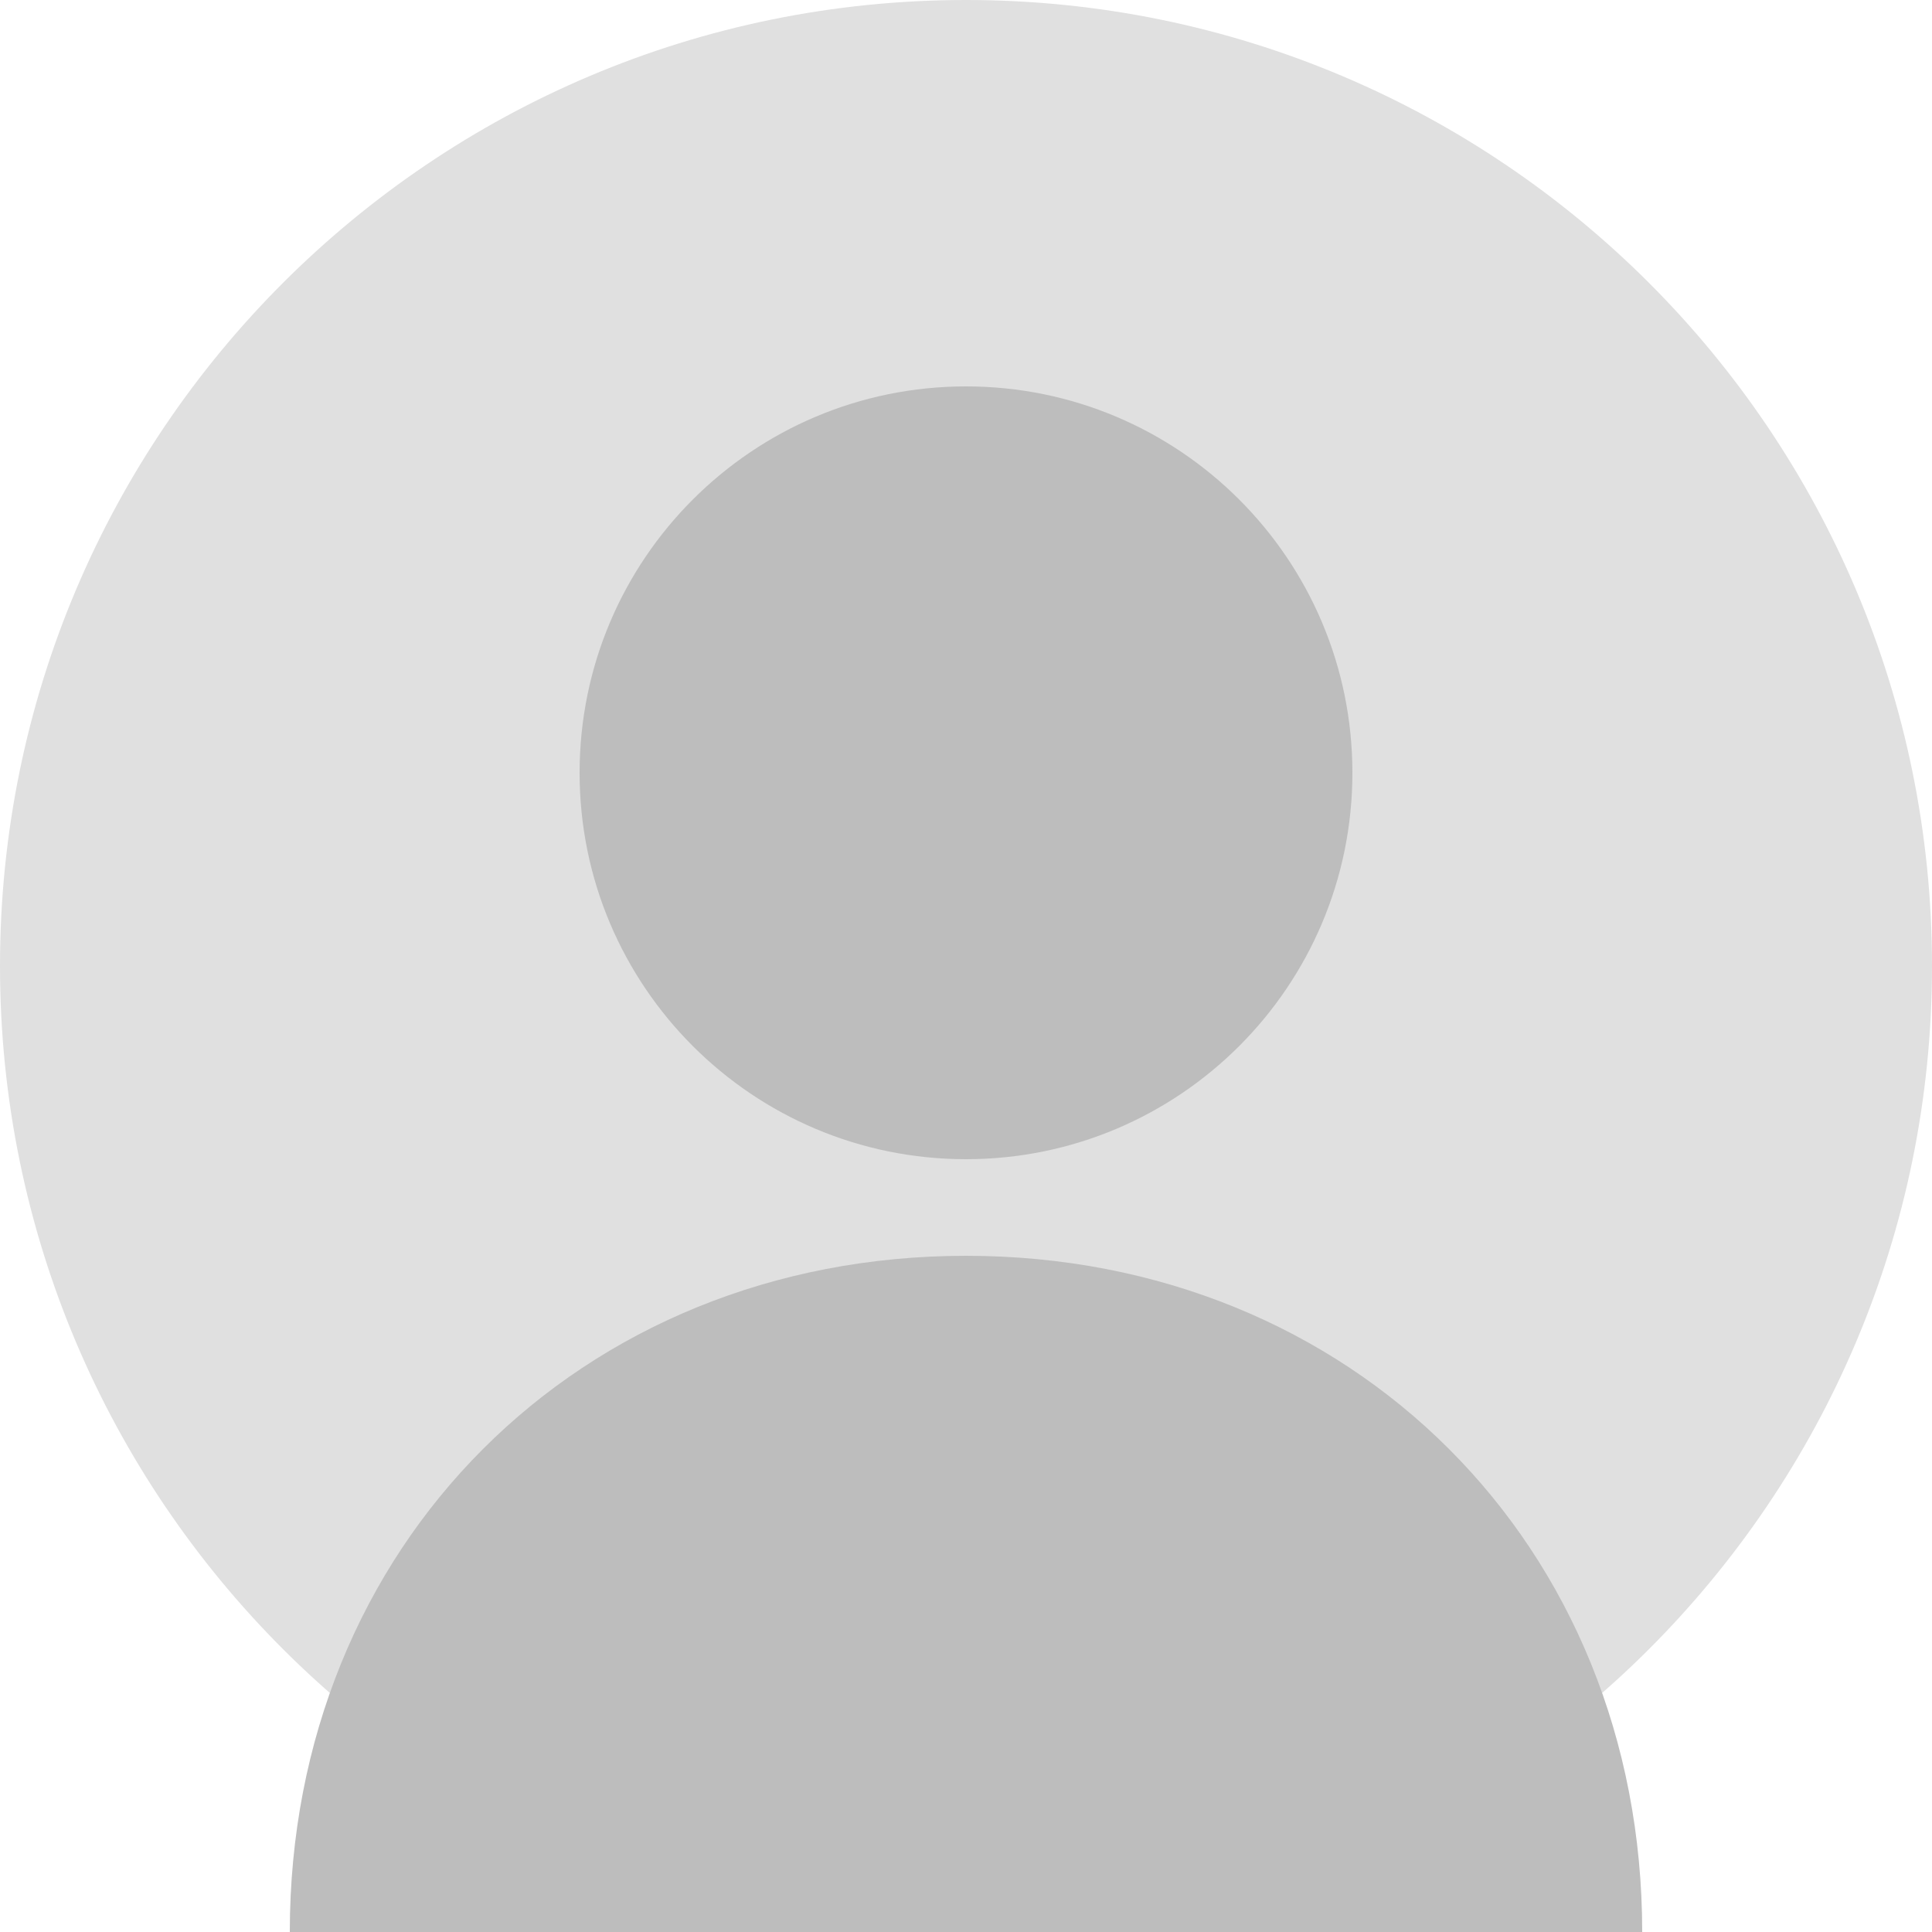
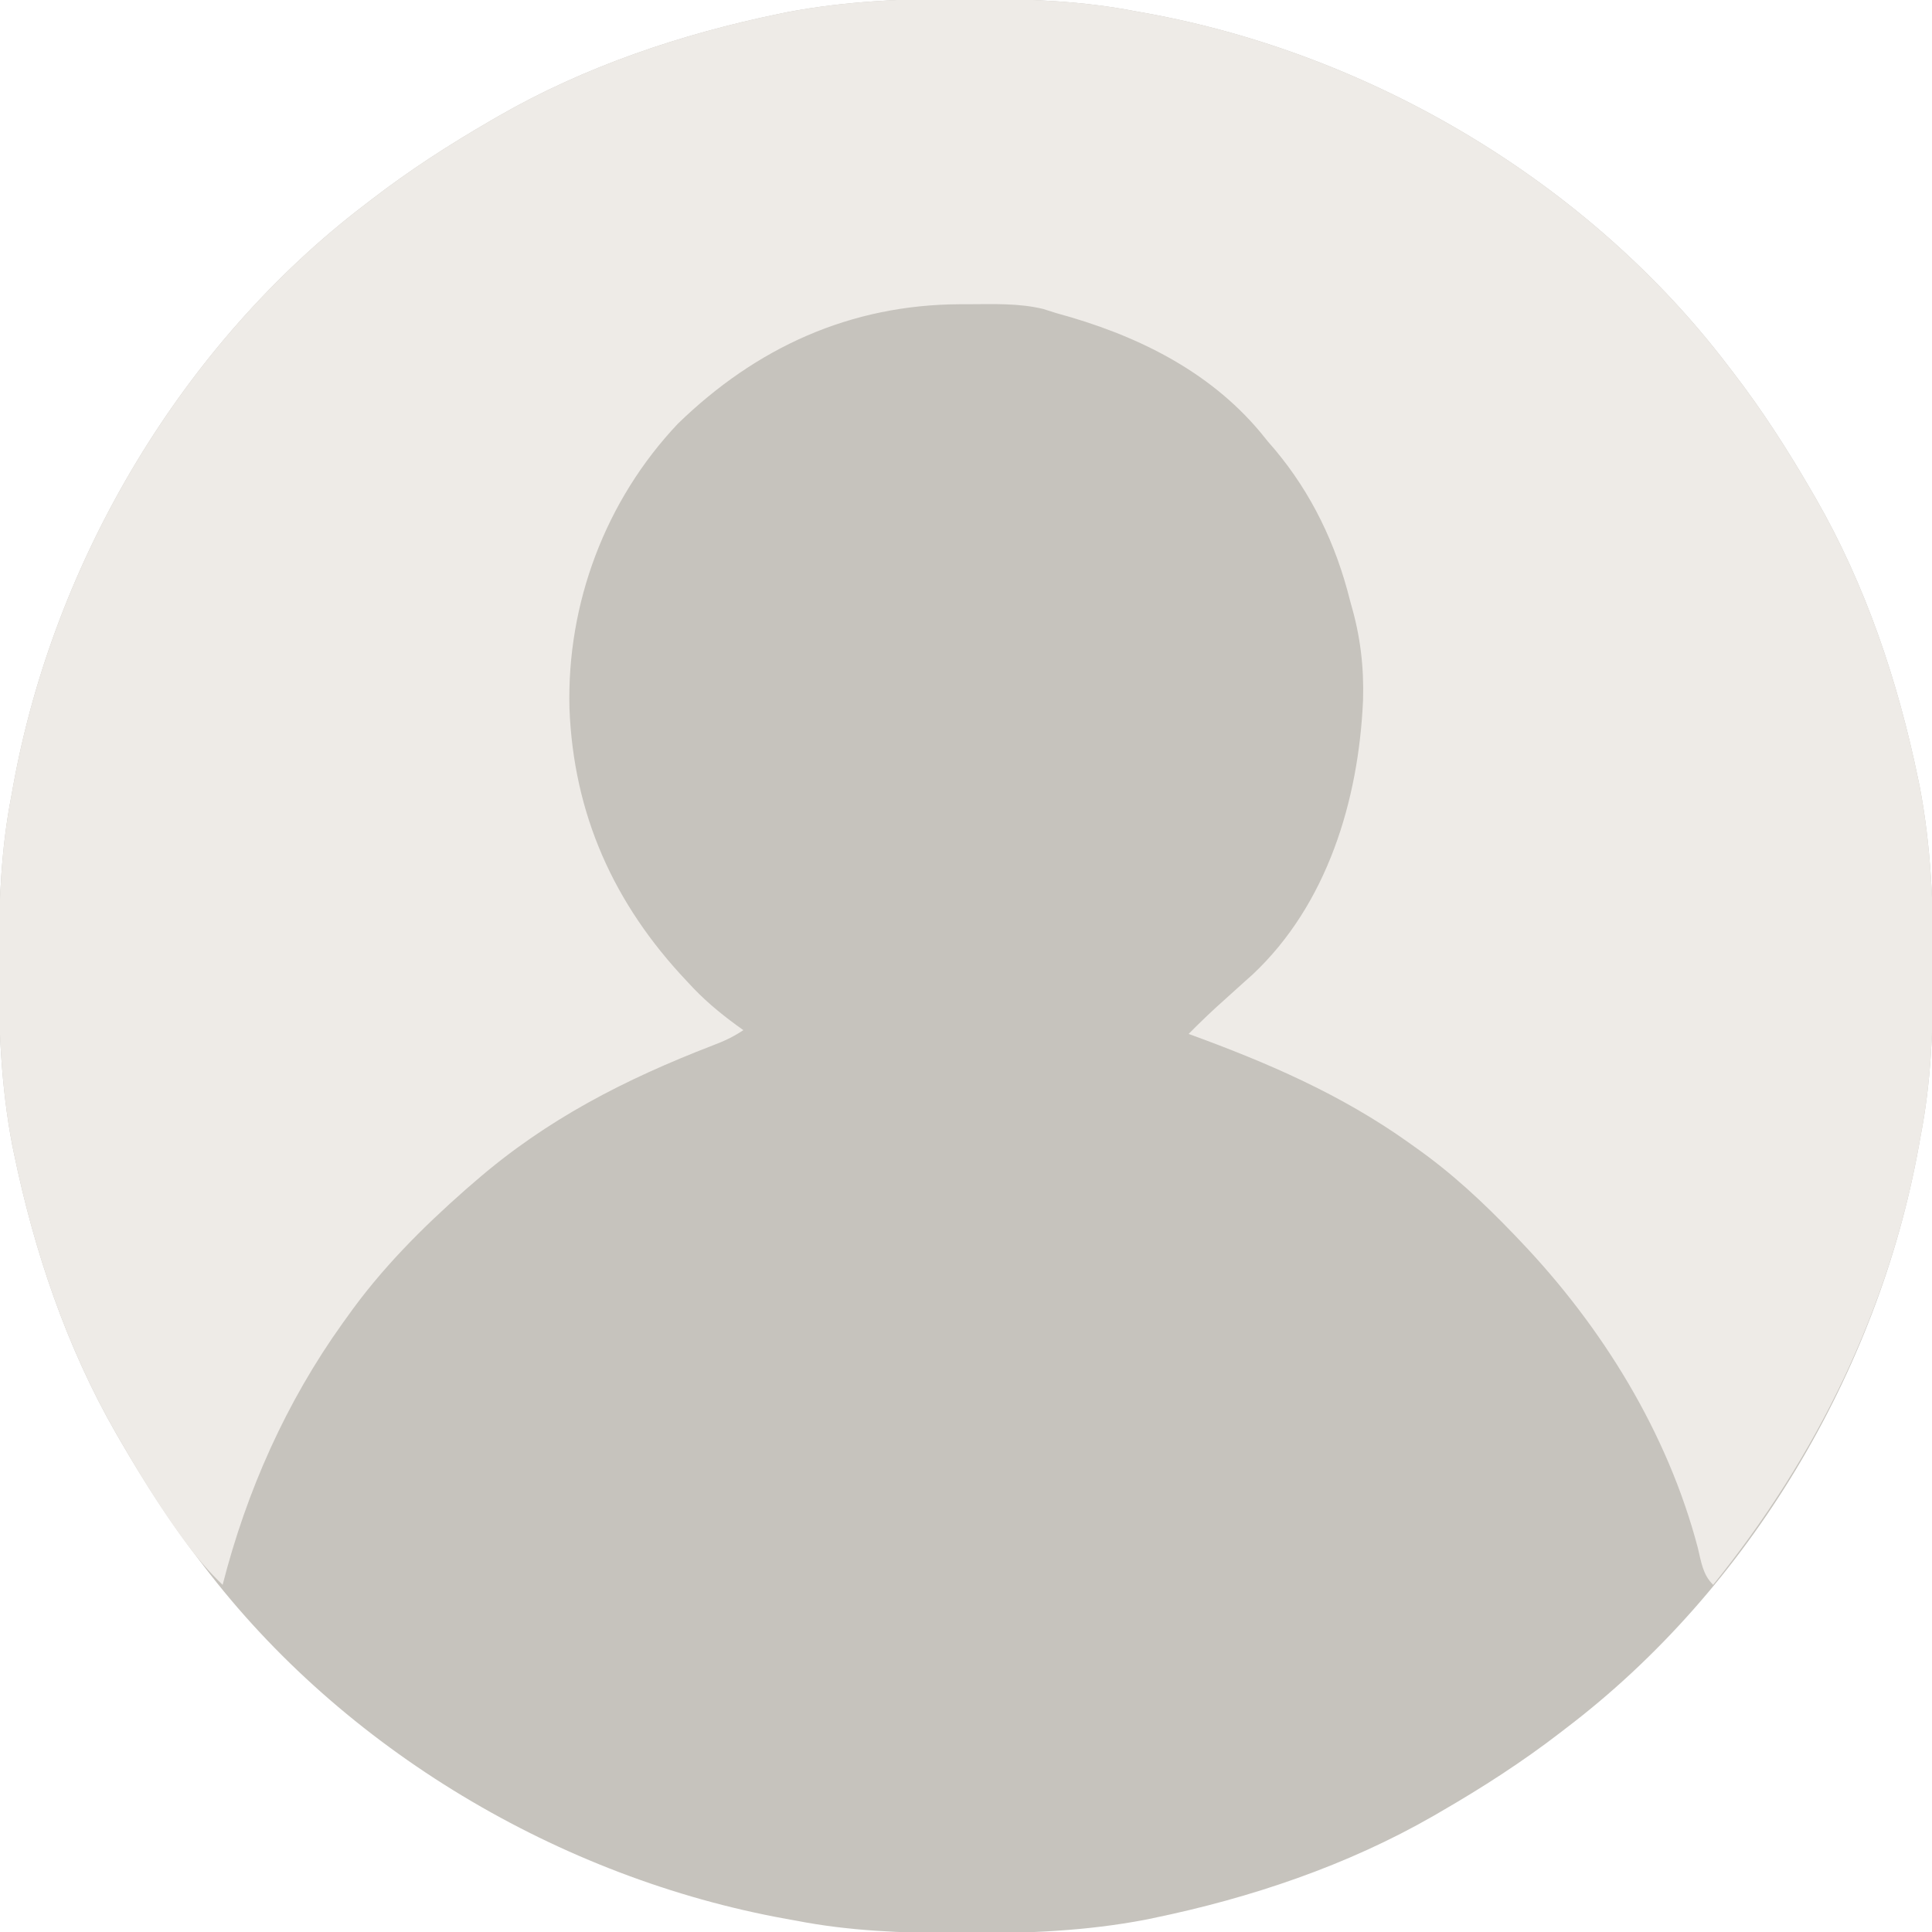
- <svg xmlns="http://www.w3.org/2000/svg" width="200" height="200">
-   <circle cx="100" cy="100" r="100" fill="#E0E0E0" />
-   <circle cx="100" cy="80" r="40" fill="#BDBDBD" />
-   <path d="M100 130 C60 130 30 160 30 200 L170 200 C170 160 140 130 100 130 Z" fill="#BDBDBD" />
+ <svg xmlns="http://www.w3.org/2000/svg" version="1.1" width="512" height="512">
+   <path d="M0 0 C1.451 0.003 1.451 0.003 2.931 0.006 C17.264 0.051 31.21 0.56 45.312 3.312 C46.658 3.554 46.658 3.554 48.031 3.8 C107.841 14.623 165.355 48.681 202.312 97.312 C202.729 97.853 203.146 98.393 203.575 98.95 C211.258 108.945 218.001 119.405 224.312 130.312 C224.707 130.99 225.101 131.667 225.507 132.365 C238.69 155.283 247.295 180.858 252.625 206.688 C252.772 207.398 252.92 208.109 253.072 208.841 C256.057 224.484 256.687 240.119 256.625 256 C256.622 257.451 256.622 257.451 256.619 258.931 C256.574 273.264 256.065 287.21 253.312 301.312 C253.152 302.21 252.991 303.107 252.825 304.031 C242.002 363.841 207.944 421.355 159.312 458.312 C158.772 458.729 158.232 459.146 157.675 459.575 C147.68 467.258 137.22 474.001 126.312 480.312 C125.635 480.707 124.958 481.101 124.26 481.507 C101.342 494.69 75.767 503.295 49.938 508.625 C49.227 508.772 48.516 508.92 47.784 509.072 C32.141 512.057 16.506 512.687 0.625 512.625 C-0.342 512.623 -1.31 512.621 -2.306 512.619 C-16.639 512.574 -30.585 512.065 -44.688 509.312 C-45.585 509.152 -46.482 508.991 -47.406 508.825 C-107.216 498.002 -164.73 463.944 -201.688 415.312 C-202.104 414.772 -202.521 414.232 -202.95 413.675 C-210.633 403.68 -217.376 393.22 -223.688 382.312 C-224.082 381.635 -224.476 380.958 -224.882 380.26 C-238.065 357.342 -246.67 331.767 -252 305.938 C-252.147 305.227 -252.295 304.516 -252.447 303.784 C-255.432 288.141 -256.062 272.506 -256 256.625 C-255.998 255.658 -255.996 254.69 -255.994 253.694 C-255.949 239.361 -255.44 225.415 -252.688 211.312 C-252.446 209.967 -252.446 209.967 -252.2 208.594 C-241.377 148.784 -207.319 91.27 -158.688 54.312 C-158.147 53.896 -157.607 53.479 -157.05 53.05 C-147.055 45.367 -136.595 38.624 -125.688 32.312 C-125.01 31.918 -124.333 31.524 -123.635 31.118 C-100.717 17.935 -75.142 9.33 -49.312 4 C-48.602 3.853 -47.891 3.705 -47.159 3.553 C-31.516 0.568 -15.881 -0.062 0 0 Z " fill="#C6C3BD" transform="translate(255.6875,-0.3125)" />
+   <path d="M0 0 C1.451 0.003 1.451 0.003 2.931 0.006 C17.264 0.051 31.21 0.56 45.312 3.312 C46.658 3.554 46.658 3.554 48.031 3.8 C107.841 14.623 165.355 48.681 202.312 97.312 C202.729 97.853 203.146 98.393 203.575 98.95 C211.258 108.945 218.001 119.405 224.312 130.312 C224.707 130.99 225.101 131.667 225.507 132.365 C238.69 155.283 247.295 180.858 252.625 206.688 C252.772 207.398 252.92 208.109 253.072 208.841 C256.057 224.484 256.687 240.119 256.625 256 C256.622 257.451 256.622 257.451 256.619 258.931 C256.574 273.264 256.065 287.21 253.312 301.312 C253.152 302.21 252.991 303.107 252.825 304.031 C245.04 347.051 225.707 386.455 198.312 420.312 C195.508 417.508 195.171 414.242 194.25 410.5 C186.241 380.02 168.938 352.011 147.312 329.312 C146.77 328.742 146.227 328.172 145.667 327.585 C137.426 318.988 129.061 311.175 119.312 304.312 C118.746 303.907 118.18 303.502 117.597 303.084 C99.531 290.234 80.082 281.875 59.312 274.312 C62.511 271.068 65.776 267.956 69.188 264.938 C70.897 263.397 72.605 261.856 74.312 260.312 C74.935 259.758 75.558 259.204 76.199 258.633 C96.088 239.996 104.359 212.351 105.531 185.922 C105.794 177.008 104.827 168.894 102.312 160.312 C101.984 159.071 101.655 157.83 101.316 156.551 C97.275 141.911 90.436 128.679 80.312 117.312 C79.662 116.508 79.011 115.704 78.34 114.875 C64.436 98.242 44.865 88.883 24.312 83.312 C23.156 82.946 22 82.58 20.809 82.203 C14.315 80.615 7.521 80.918 0.875 80.938 C0.159 80.938 -0.556 80.939 -1.293 80.94 C-30.333 81.058 -55.219 92.363 -76.051 112.609 C-95.256 132.909 -105.485 160.242 -104.776 188.01 C-103.69 216.162 -93 239.898 -73.688 260.312 C-73.078 260.963 -72.468 261.614 -71.84 262.285 C-67.804 266.469 -63.426 269.953 -58.688 273.312 C-61.446 275.152 -63.774 276.209 -66.852 277.379 C-90.065 286.344 -110.796 296.928 -129.688 313.312 C-130.482 313.996 -131.276 314.679 -132.094 315.383 C-143.817 325.698 -154.656 336.554 -163.688 349.312 C-164.089 349.87 -164.49 350.427 -164.904 351 C-179.862 371.894 -190.337 395.453 -196.688 420.312 C-200.496 416.675 -203.714 412.879 -206.812 408.625 C-207.285 407.977 -207.757 407.329 -208.244 406.662 C-213.861 398.831 -218.863 390.65 -223.688 382.312 C-224.082 381.635 -224.476 380.958 -224.882 380.26 C-238.065 357.342 -246.67 331.767 -252 305.938 C-252.147 305.227 -252.295 304.516 -252.447 303.784 C-255.432 288.141 -256.062 272.506 -256 256.625 C-255.998 255.658 -255.996 254.69 -255.994 253.694 C-255.949 239.361 -255.44 225.415 -252.688 211.312 C-252.446 209.967 -252.446 209.967 -252.2 208.594 C-241.377 148.784 -207.319 91.27 -158.688 54.312 C-158.147 53.896 -157.607 53.479 -157.05 53.05 C-147.055 45.367 -136.595 38.624 -125.688 32.312 C-125.01 31.918 -124.333 31.524 -123.635 31.118 C-100.717 17.935 -75.142 9.33 -49.312 4 C-48.602 3.853 -47.891 3.705 -47.159 3.553 C-31.516 0.568 -15.881 -0.062 0 0 Z " fill="#EEEBE7" transform="translate(255.6875,-0.3125)" />
</svg>
